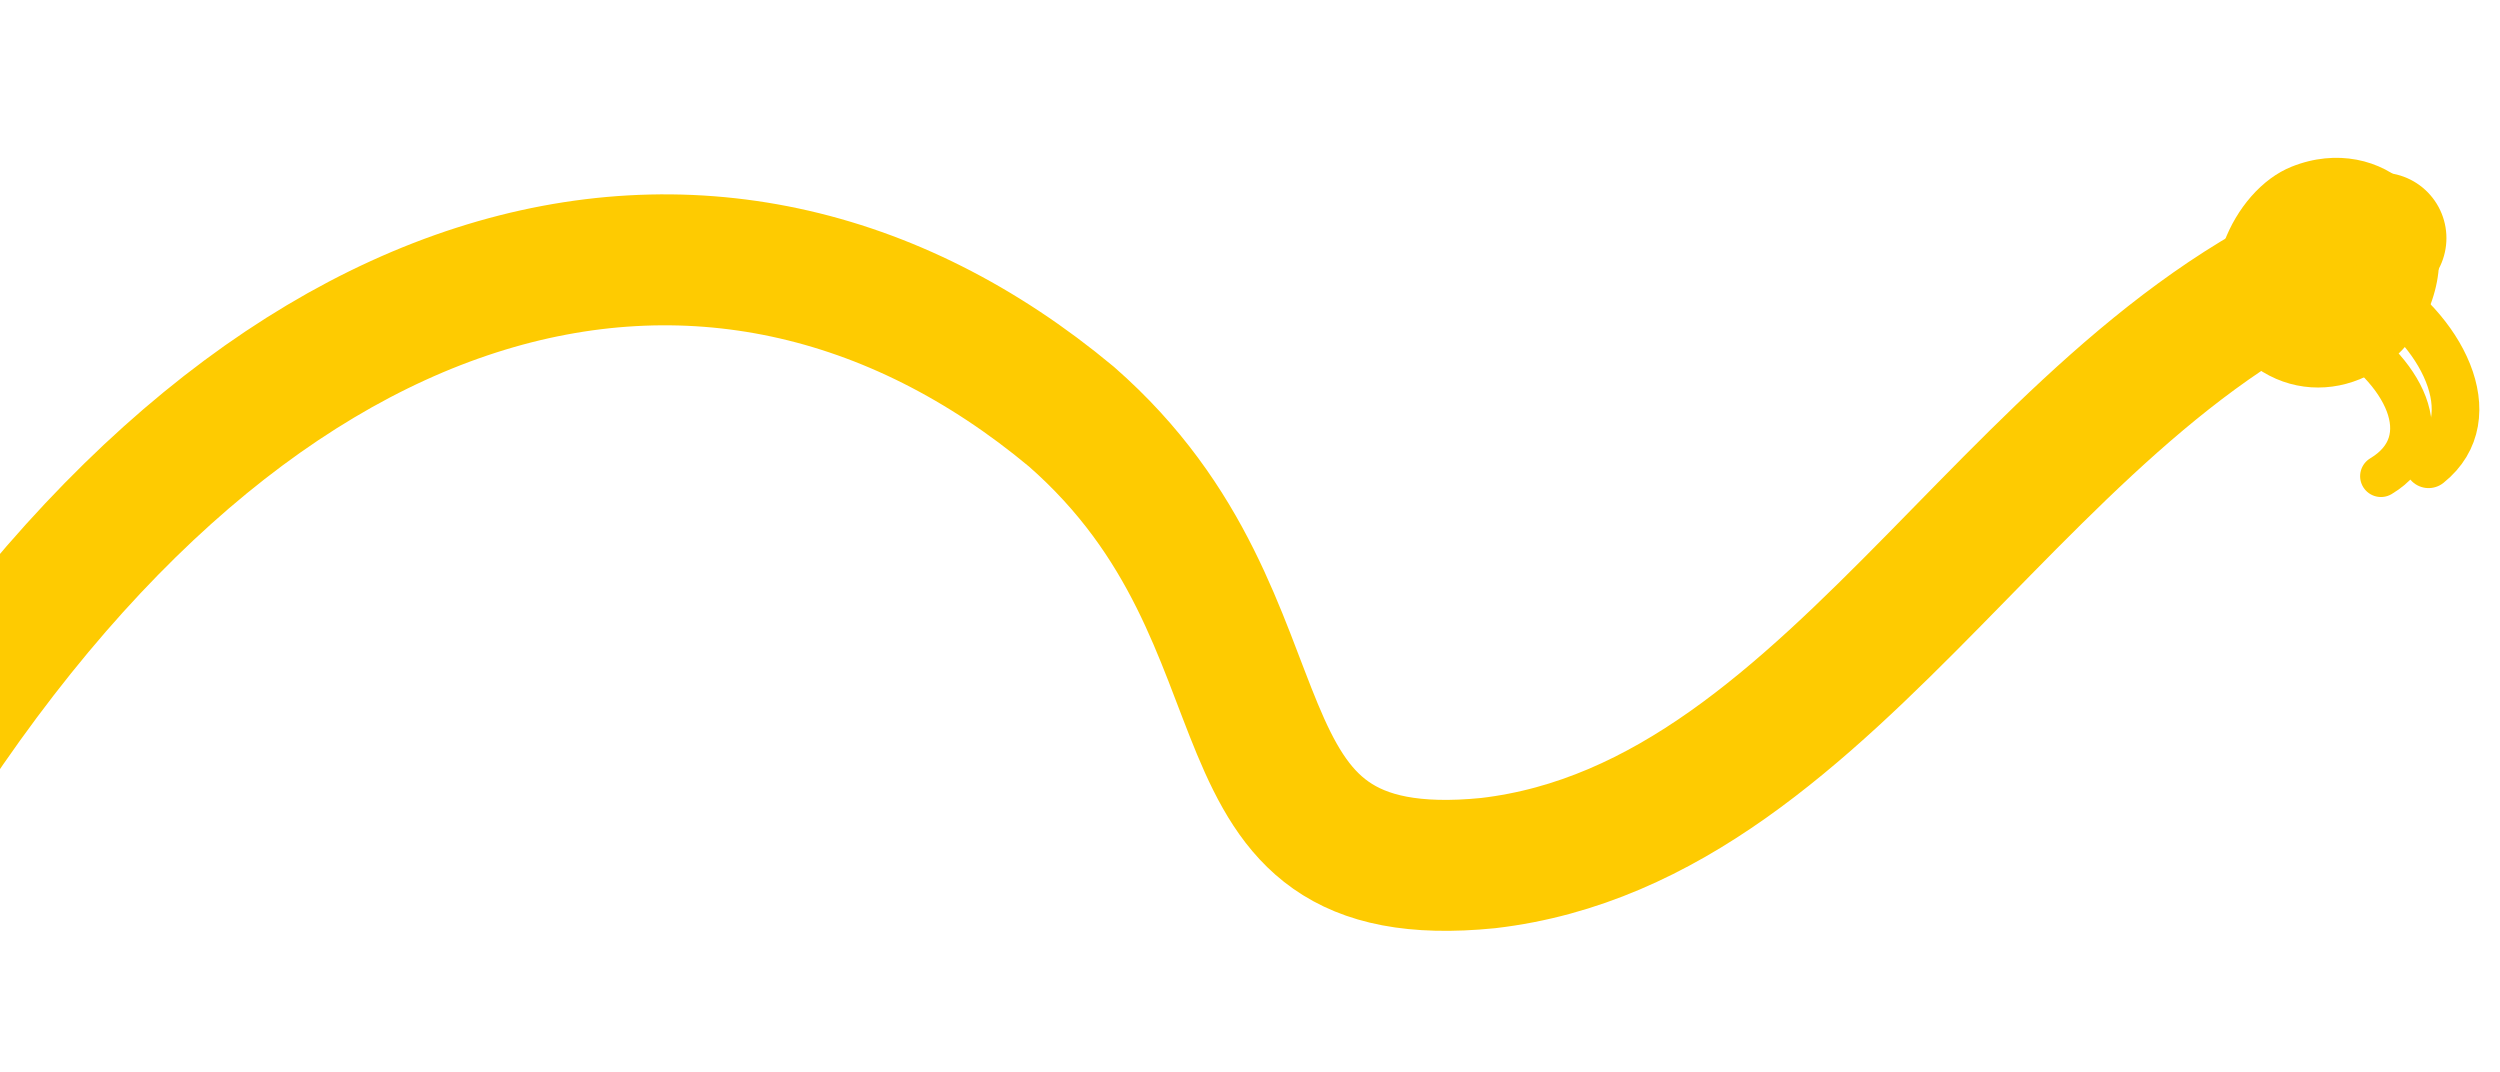
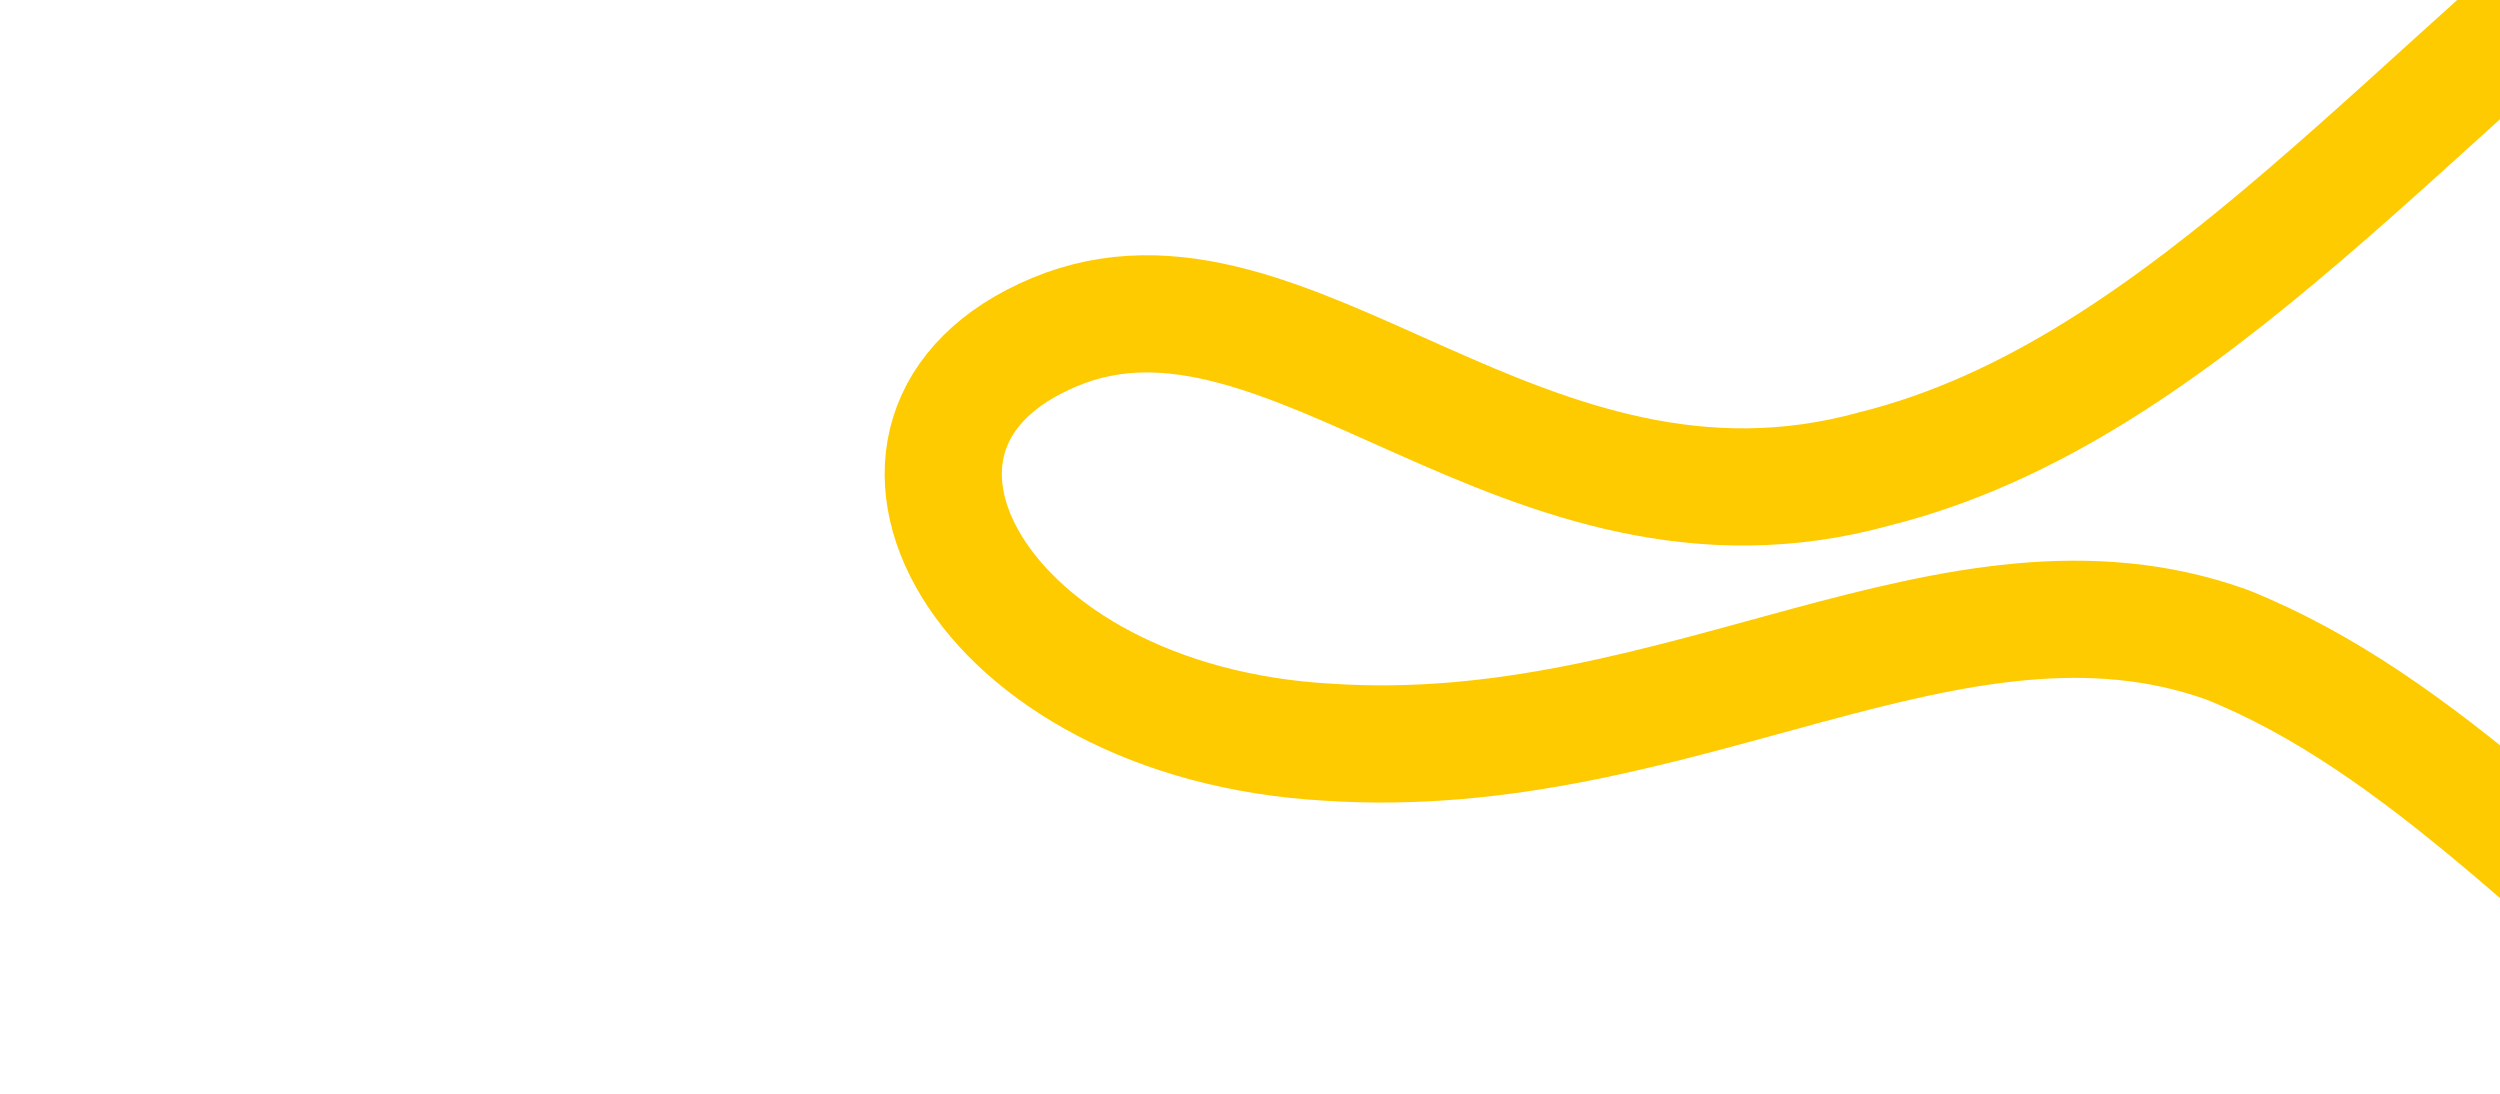
- <svg xmlns="http://www.w3.org/2000/svg" viewBox="0 0 420 180" fill="none" aria-hidden="true">
-   <path d="M-20 140 C40 40, 120 20, 180 70 C220 105, 200 150, 250 145 C310 138, 340 60, 400 40" stroke="#FECB01" stroke-width="22" stroke-linecap="round" stroke-linejoin="round" />
-   <path d="M385 28 C400 22, 415 35, 408 52 C402 66, 385 70, 375 58 C368 48, 375 32, 385 28Z" fill="#FECB01" />
-   <path d="M398 48 C410 55, 418 70, 408 78" stroke="#FECB01" stroke-width="8" stroke-linecap="round" />
-   <path d="M392 55 C404 62, 410 74, 400 80" stroke="#FECB01" stroke-width="7" stroke-linecap="round" />
+ <svg xmlns="http://www.w3.org/2000/svg" viewBox="0 0 640 280" fill="none" aria-hidden="true" preserveAspectRatio="xMaxYMin meet">
+   <path d="M700 -40            C620 20, 560 100, 480 120            C390 145, 330 60, 270 85            C210 110, 250 185, 340 190            C430 196, 500 140, 570 165            C620 185, 660 230, 720 280" stroke="#FECB01" stroke-width="30" stroke-linecap="round" stroke-linejoin="round" />
</svg>
